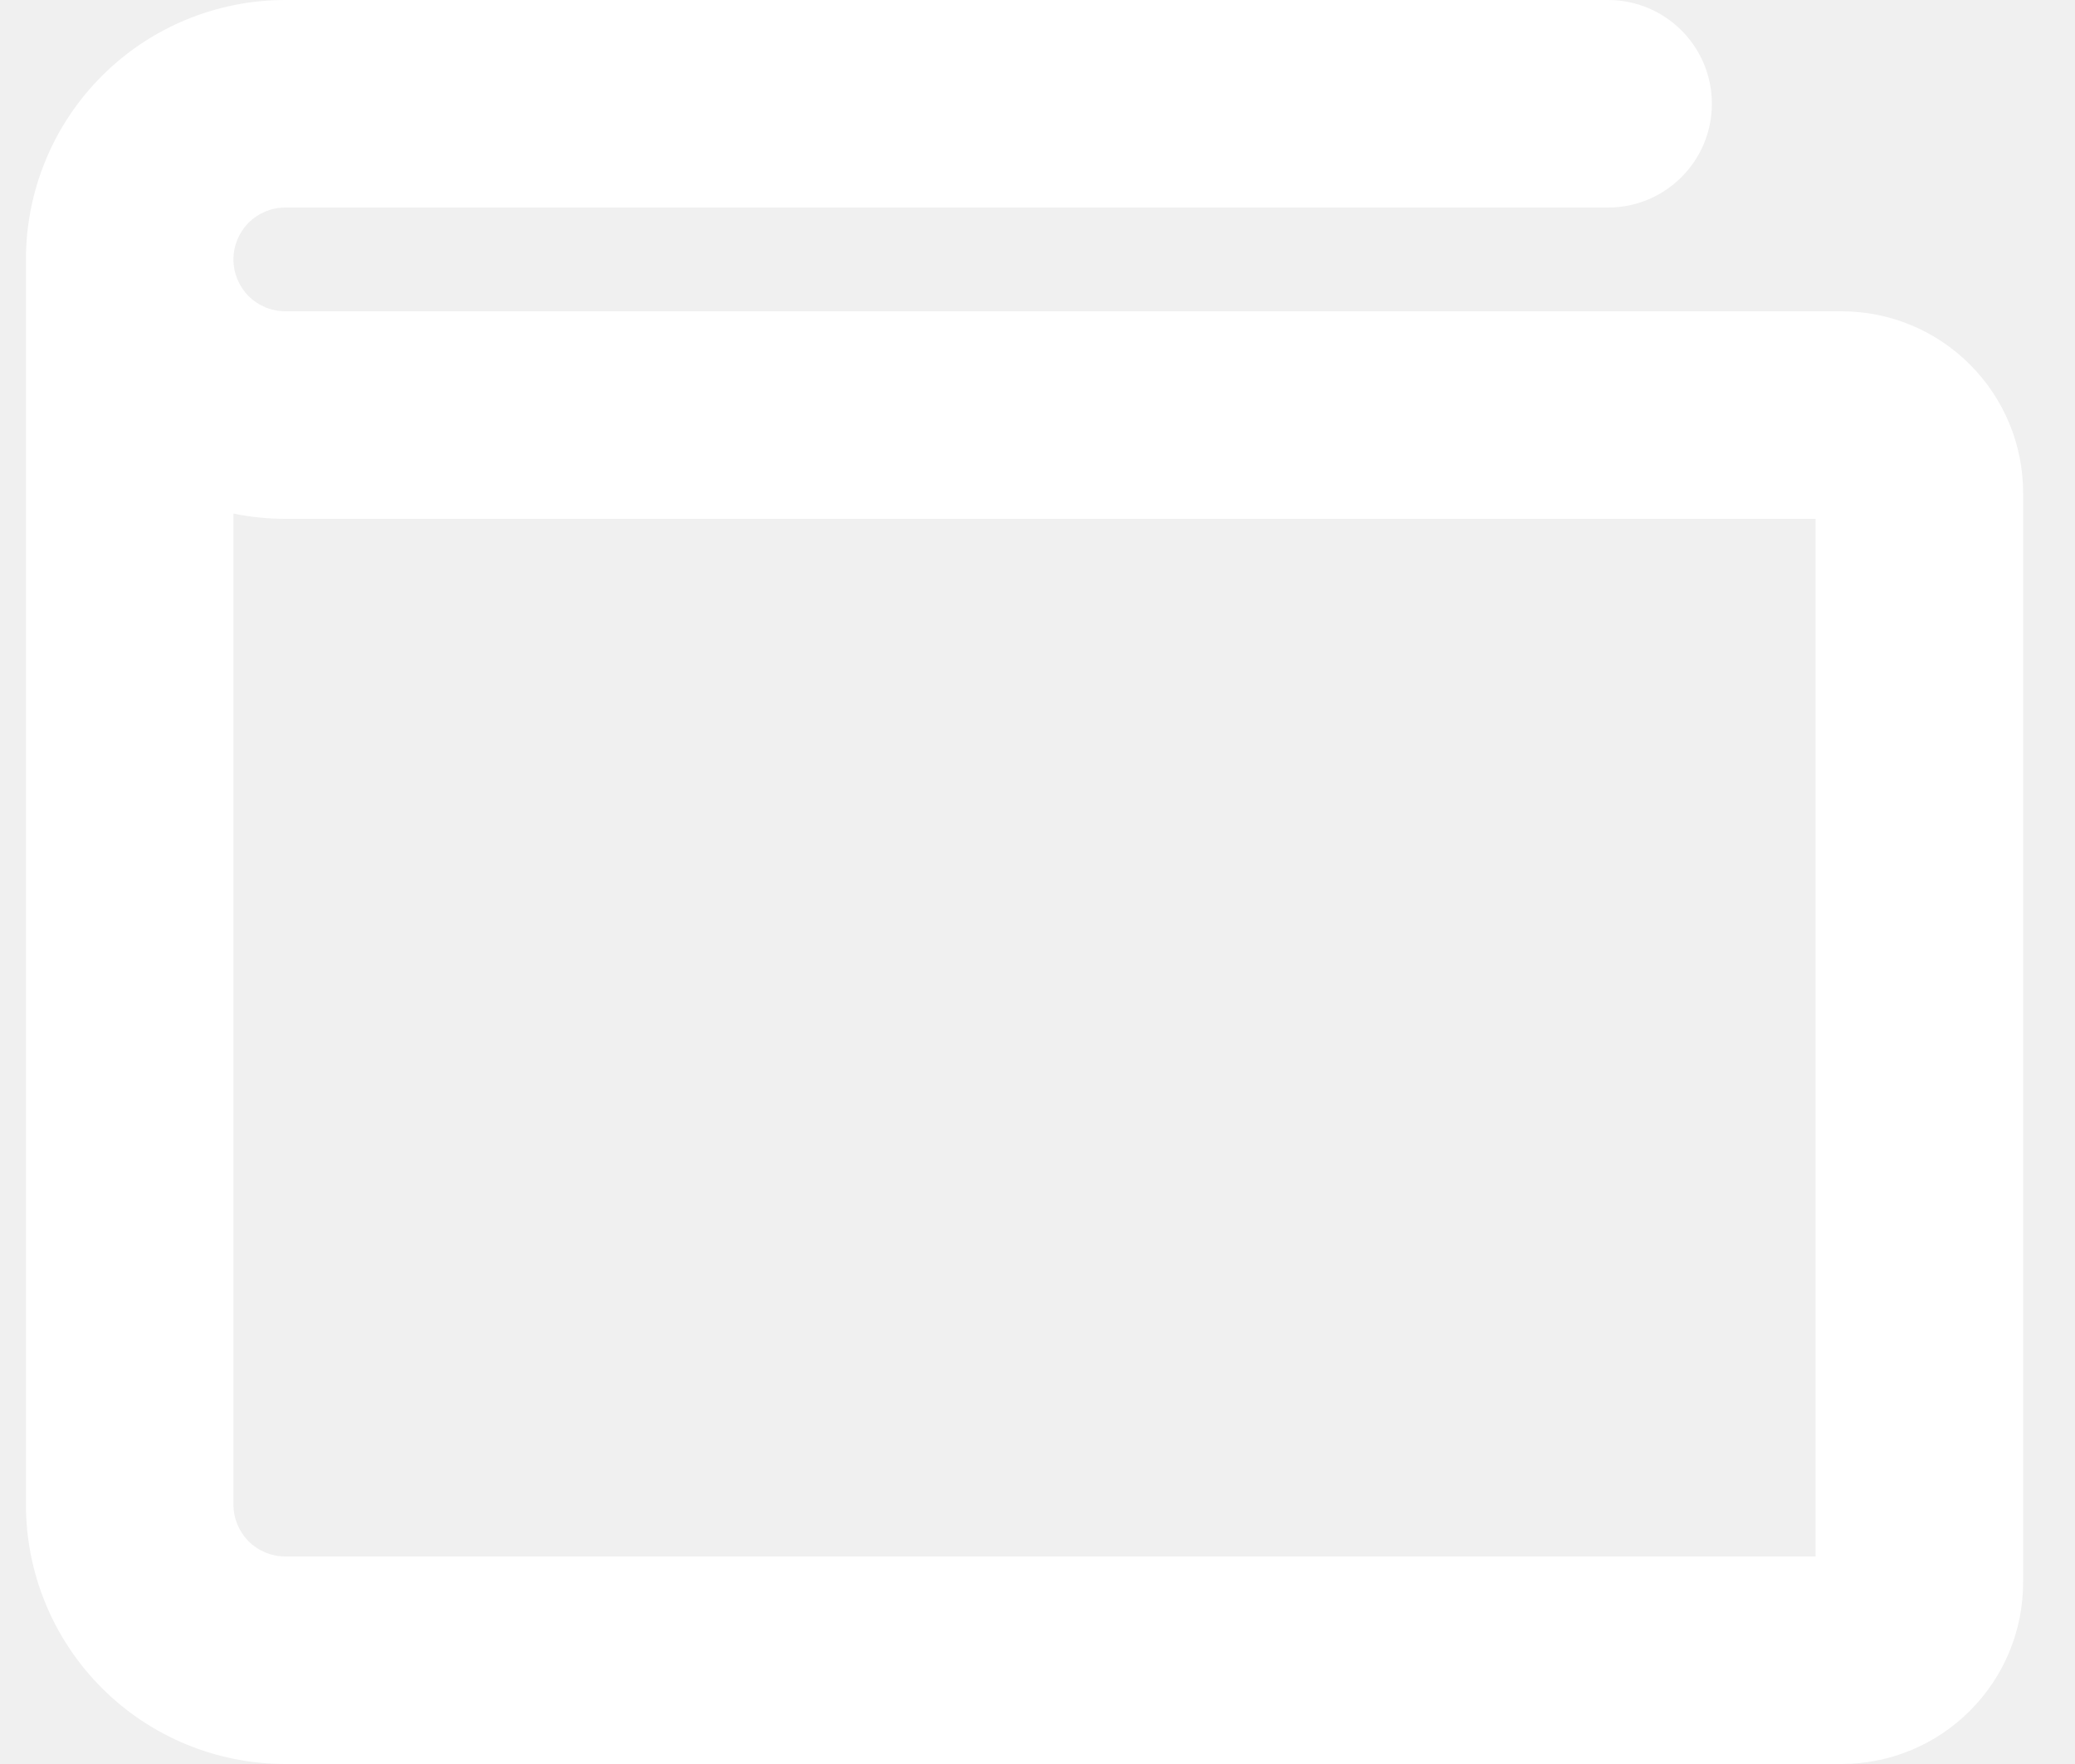
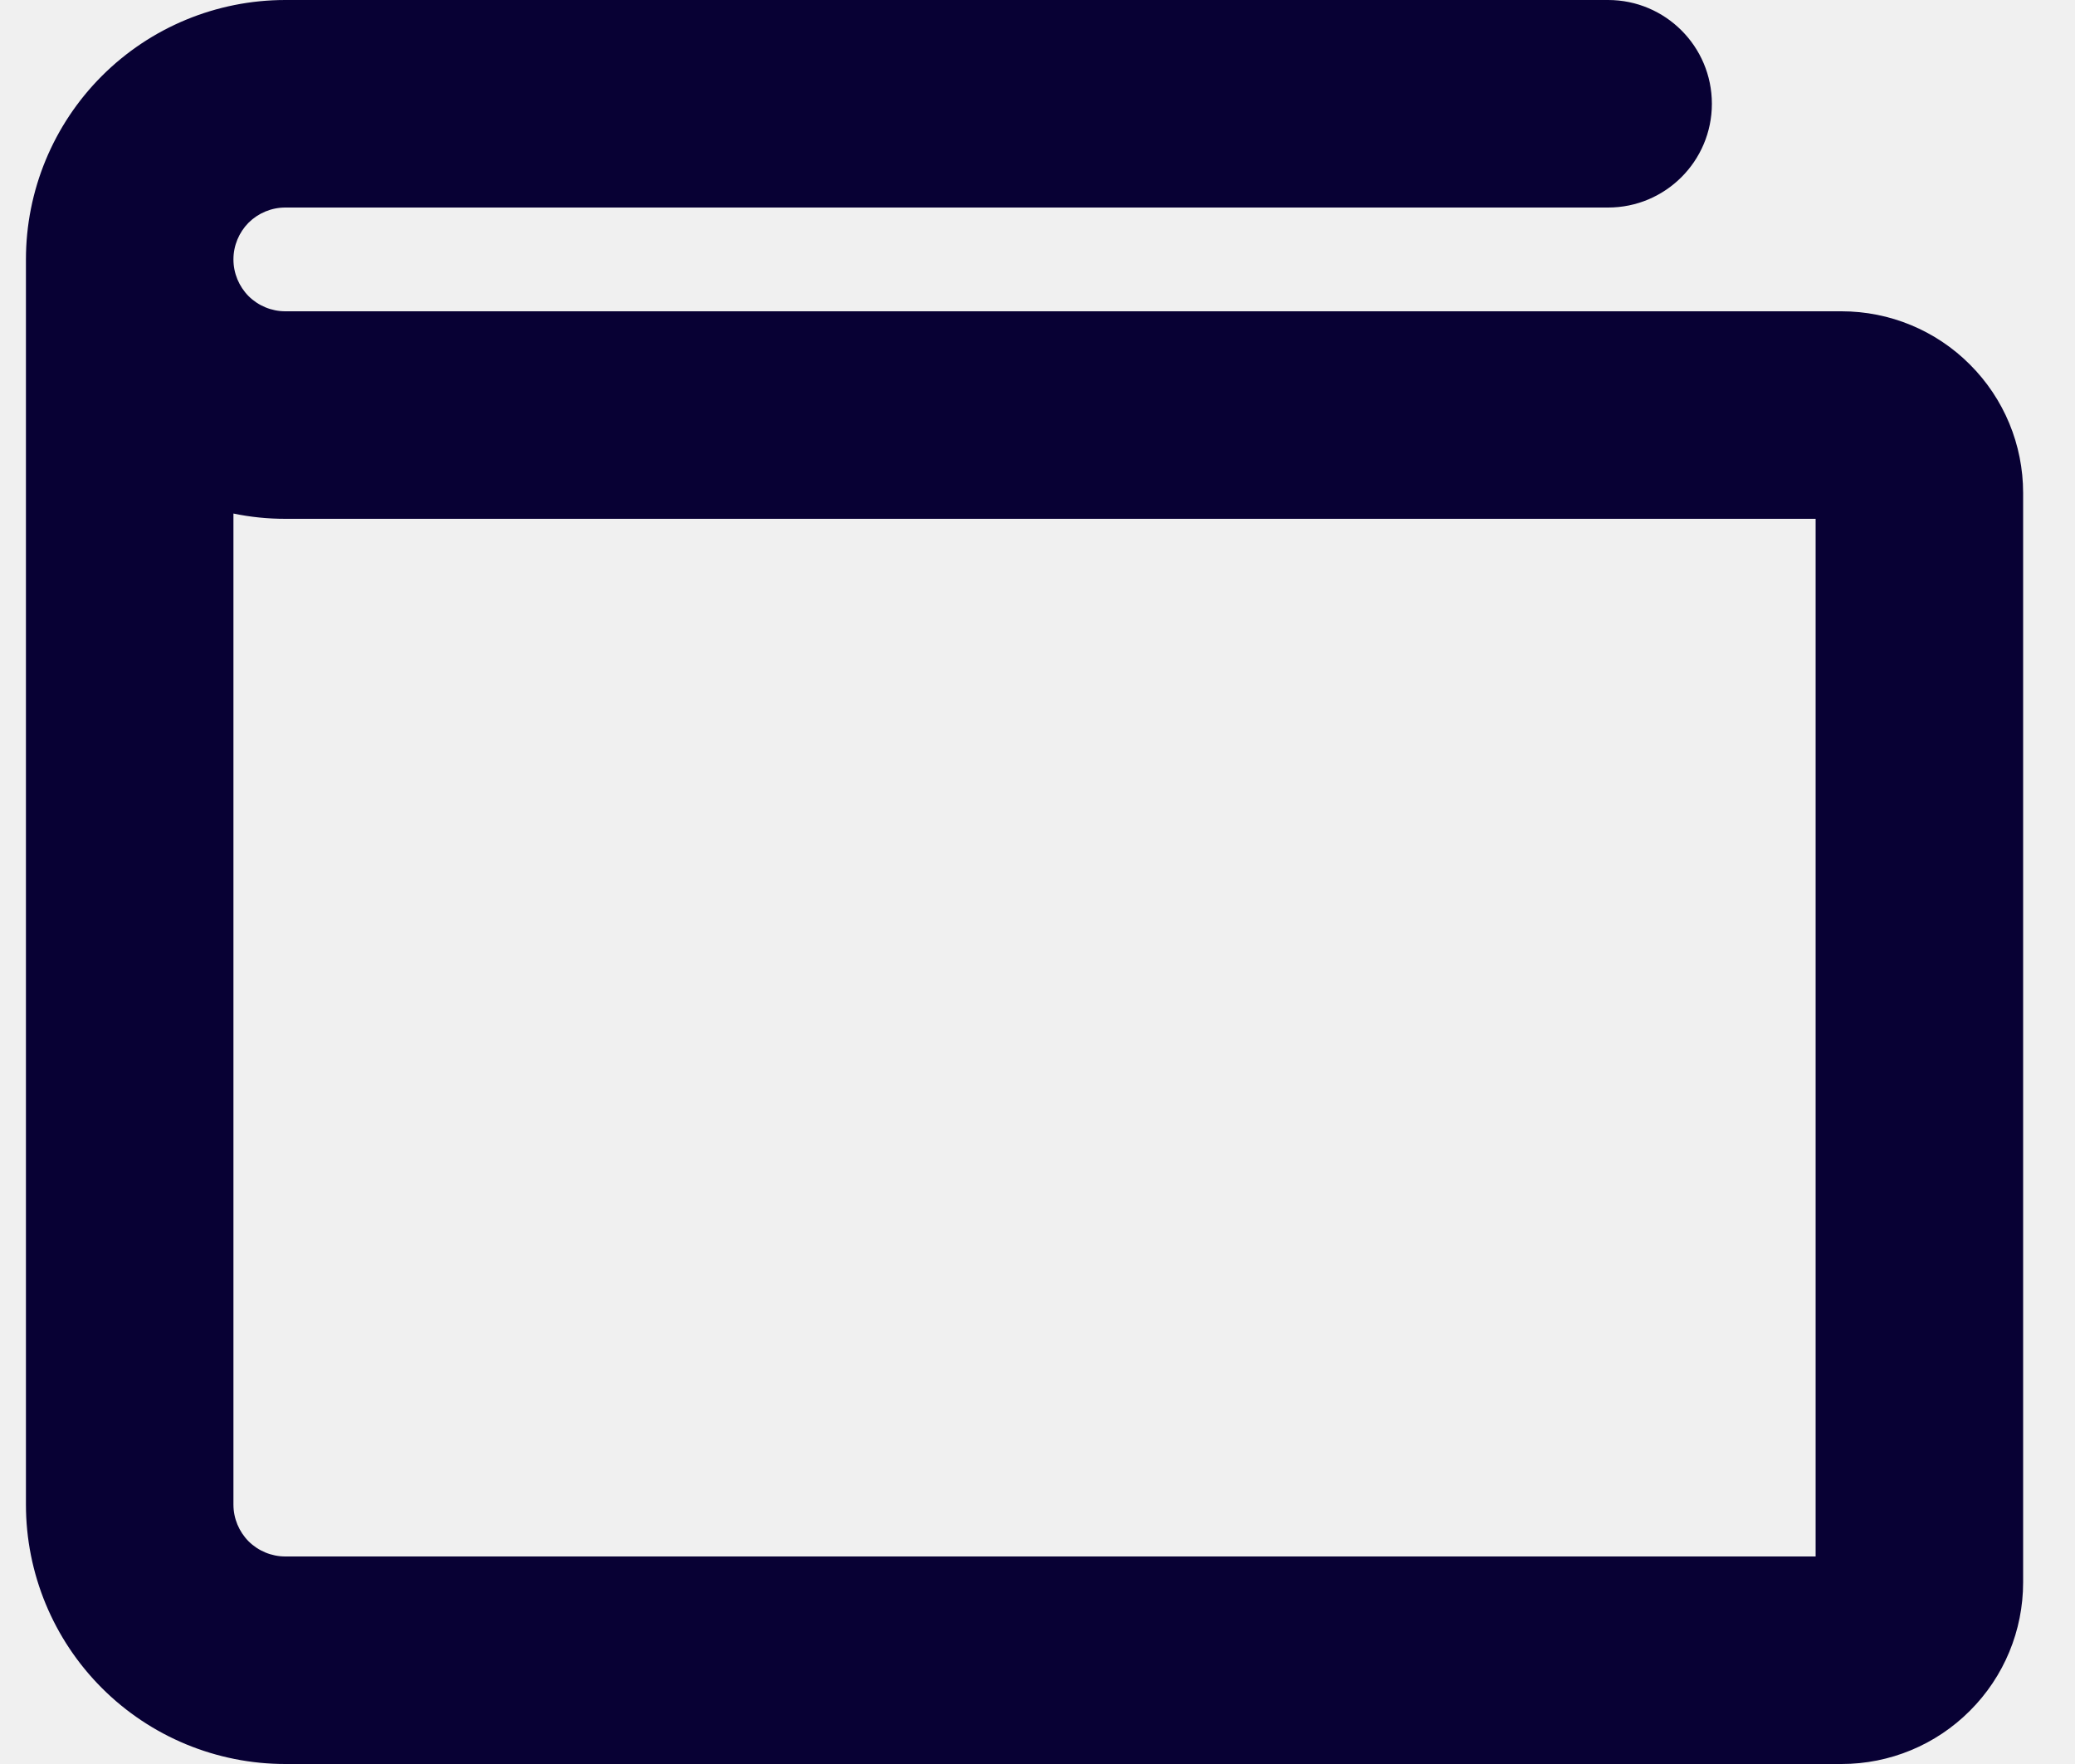
<svg xmlns="http://www.w3.org/2000/svg" width="20" height="17" viewBox="0 0 20 17" fill="none">
-   <path fill-rule="evenodd" clip-rule="evenodd" d="M2.75 2C2.617 2 2.49 2.053 2.396 2.146C2.303 2.24 2.25 2.367 2.25 2.5C2.25 2.633 2.303 2.76 2.396 2.854C2.49 2.947 2.617 3 2.75 3H17.75C18.214 3 18.659 3.184 18.987 3.513C19.316 3.841 19.5 4.286 19.5 4.75V15.25C19.5 15.714 19.316 16.159 18.987 16.487C18.659 16.816 18.214 17 17.75 17H2.75C2.087 17 1.451 16.737 0.982 16.268C0.513 15.799 0.25 15.163 0.25 14.5V2.5C0.25 1.837 0.513 1.201 0.982 0.732C1.451 0.263 2.087 0 2.75 0H15.5C16.052 0 16.5 0.448 16.5 1C16.5 1.552 16.052 2 15.5 2H2.75ZM2.25 4.949V14.5C2.25 14.633 2.303 14.76 2.396 14.854C2.49 14.947 2.617 15 2.75 15H17.5V5H2.75C2.581 5 2.413 4.983 2.25 4.949Z" fill="white" />
+   <path fill-rule="evenodd" clip-rule="evenodd" d="M2.75 2C2.617 2 2.49 2.053 2.396 2.146C2.303 2.24 2.25 2.367 2.25 2.5C2.25 2.633 2.303 2.76 2.396 2.854C2.49 2.947 2.617 3 2.75 3H17.75C18.214 3 18.659 3.184 18.987 3.513C19.316 3.841 19.5 4.286 19.5 4.75V15.25C19.5 15.714 19.316 16.159 18.987 16.487C18.659 16.816 18.214 17 17.75 17H2.75C2.087 17 1.451 16.737 0.982 16.268C0.513 15.799 0.25 15.163 0.25 14.5V2.5C0.25 1.837 0.513 1.201 0.982 0.732C1.451 0.263 2.087 0 2.75 0H15.5C16.052 0 16.5 0.448 16.5 1C16.5 1.552 16.052 2 15.5 2H2.75ZM2.25 4.949V14.5C2.25 14.633 2.303 14.76 2.396 14.854C2.49 14.947 2.617 15 2.75 15H17.5V5H2.75C2.581 5 2.413 4.983 2.25 4.949Z" fill="#080134" />
</svg>
